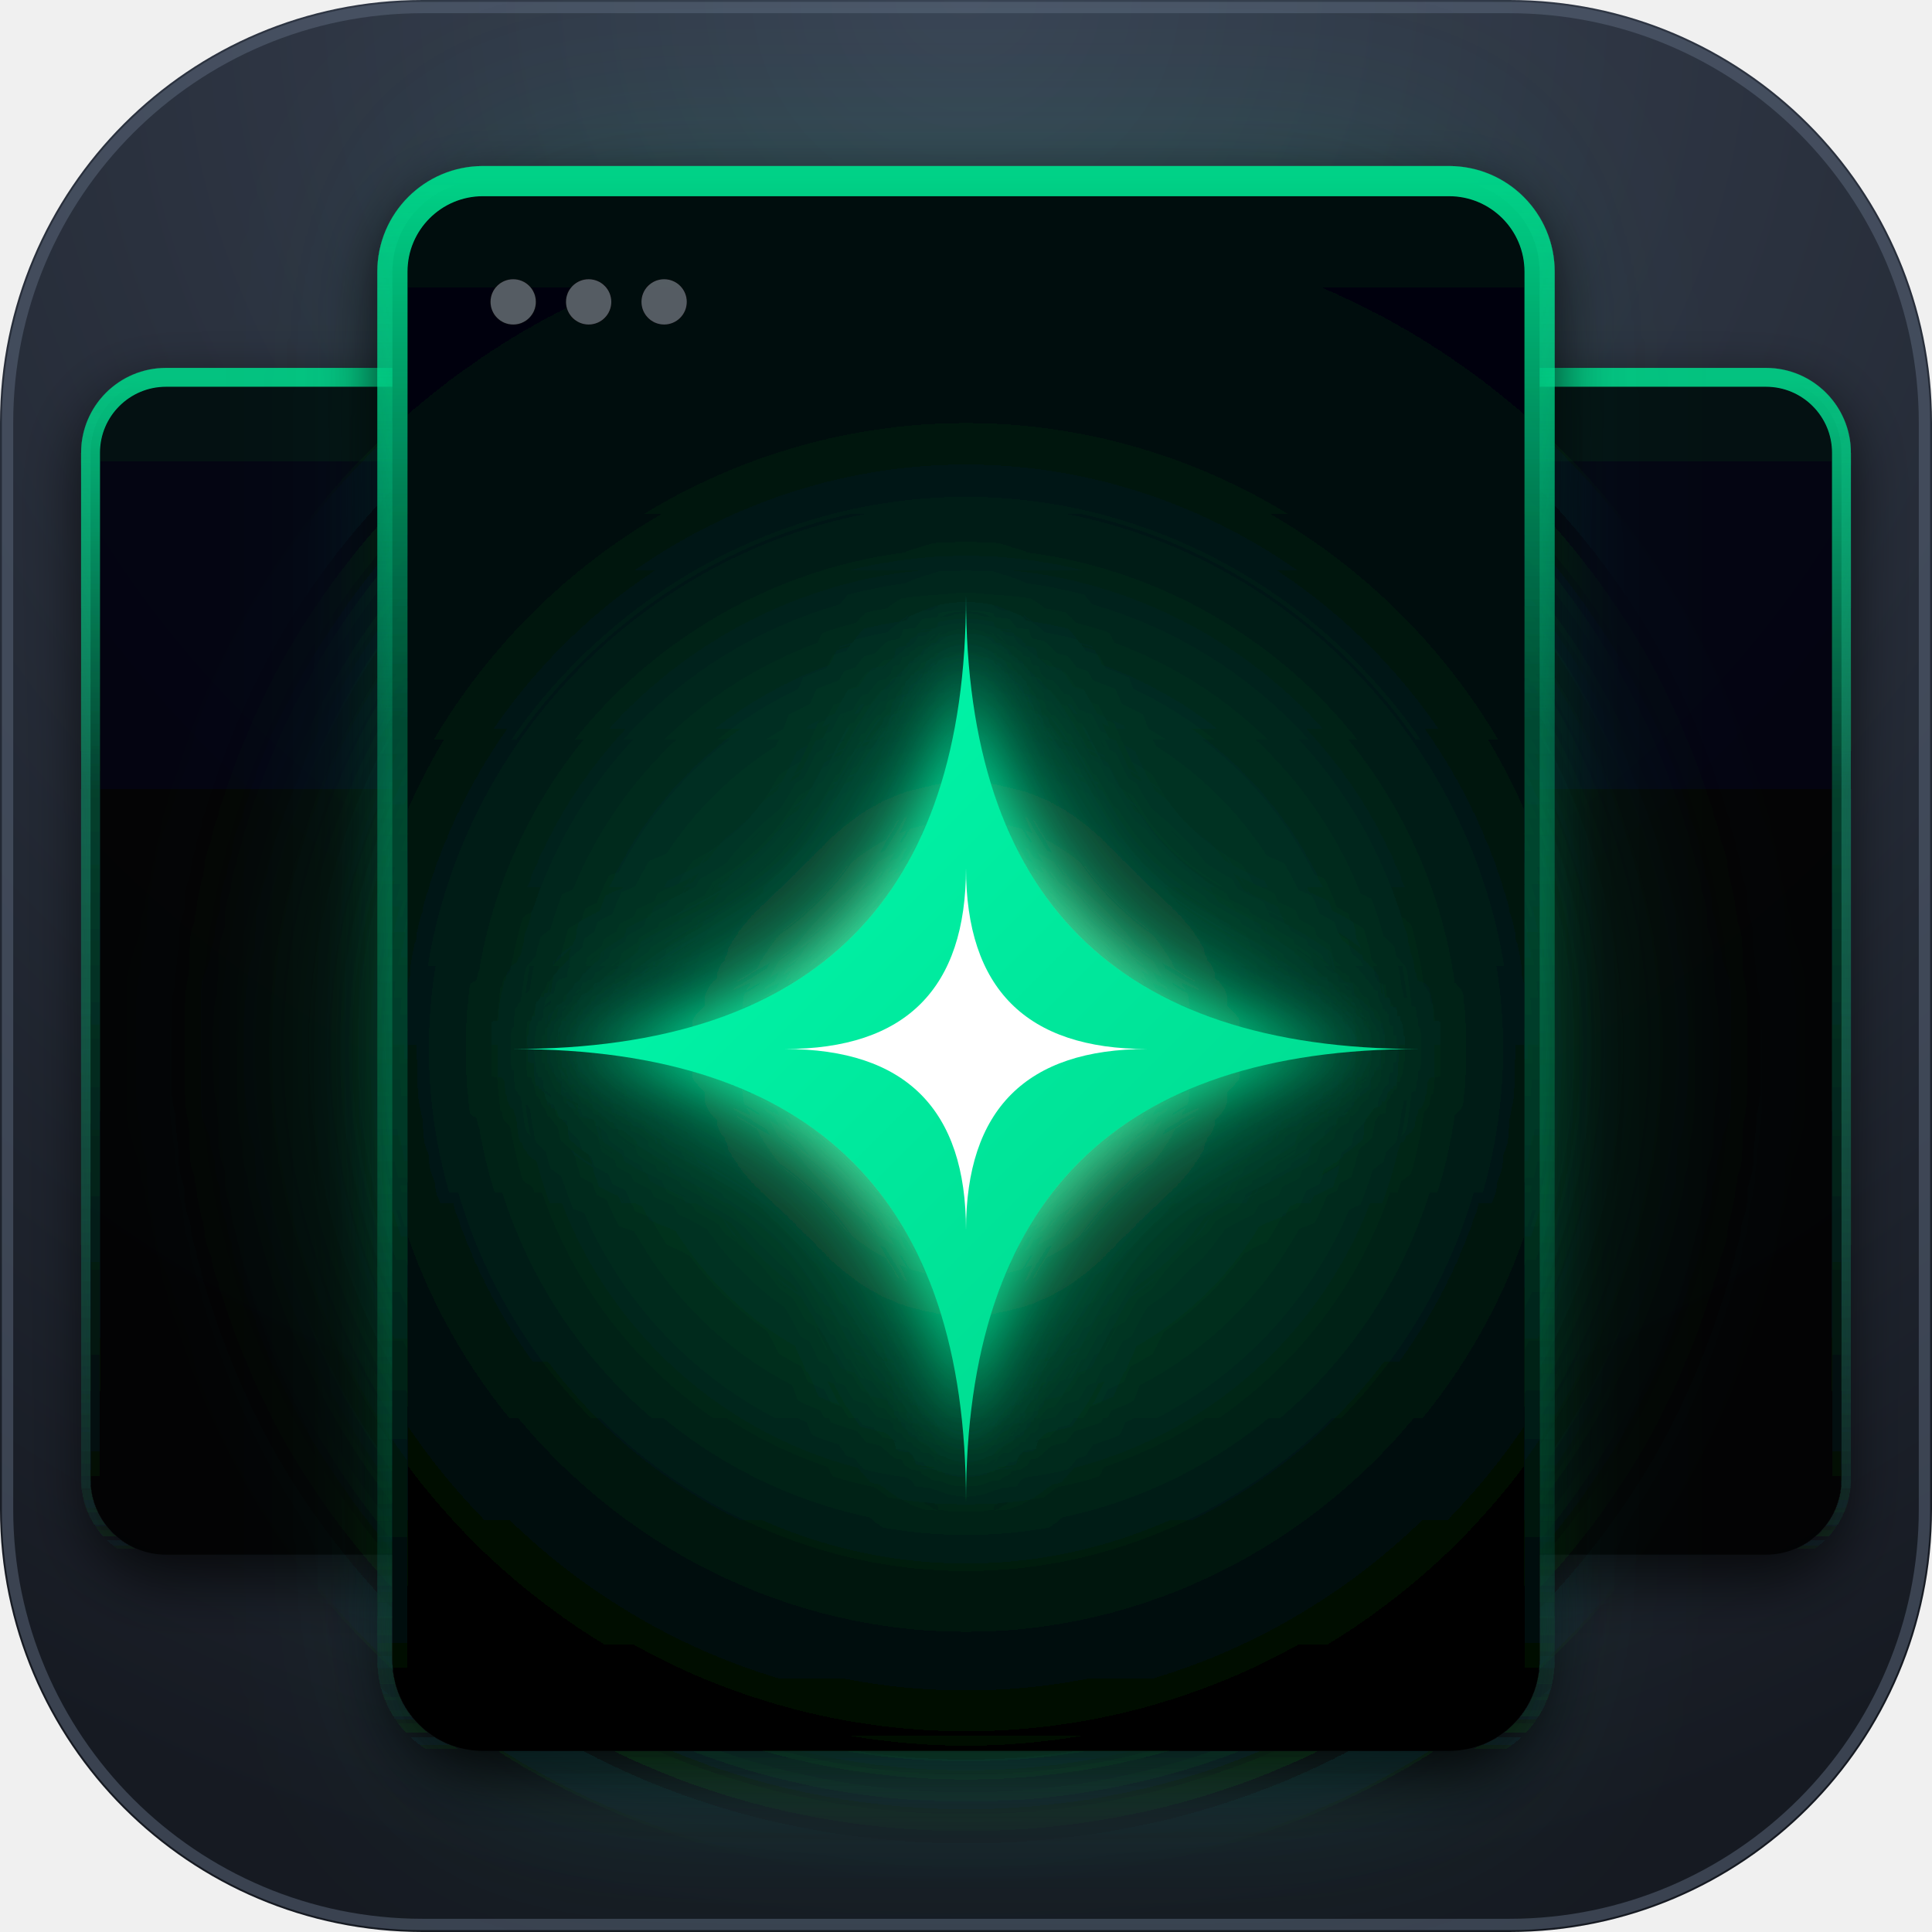
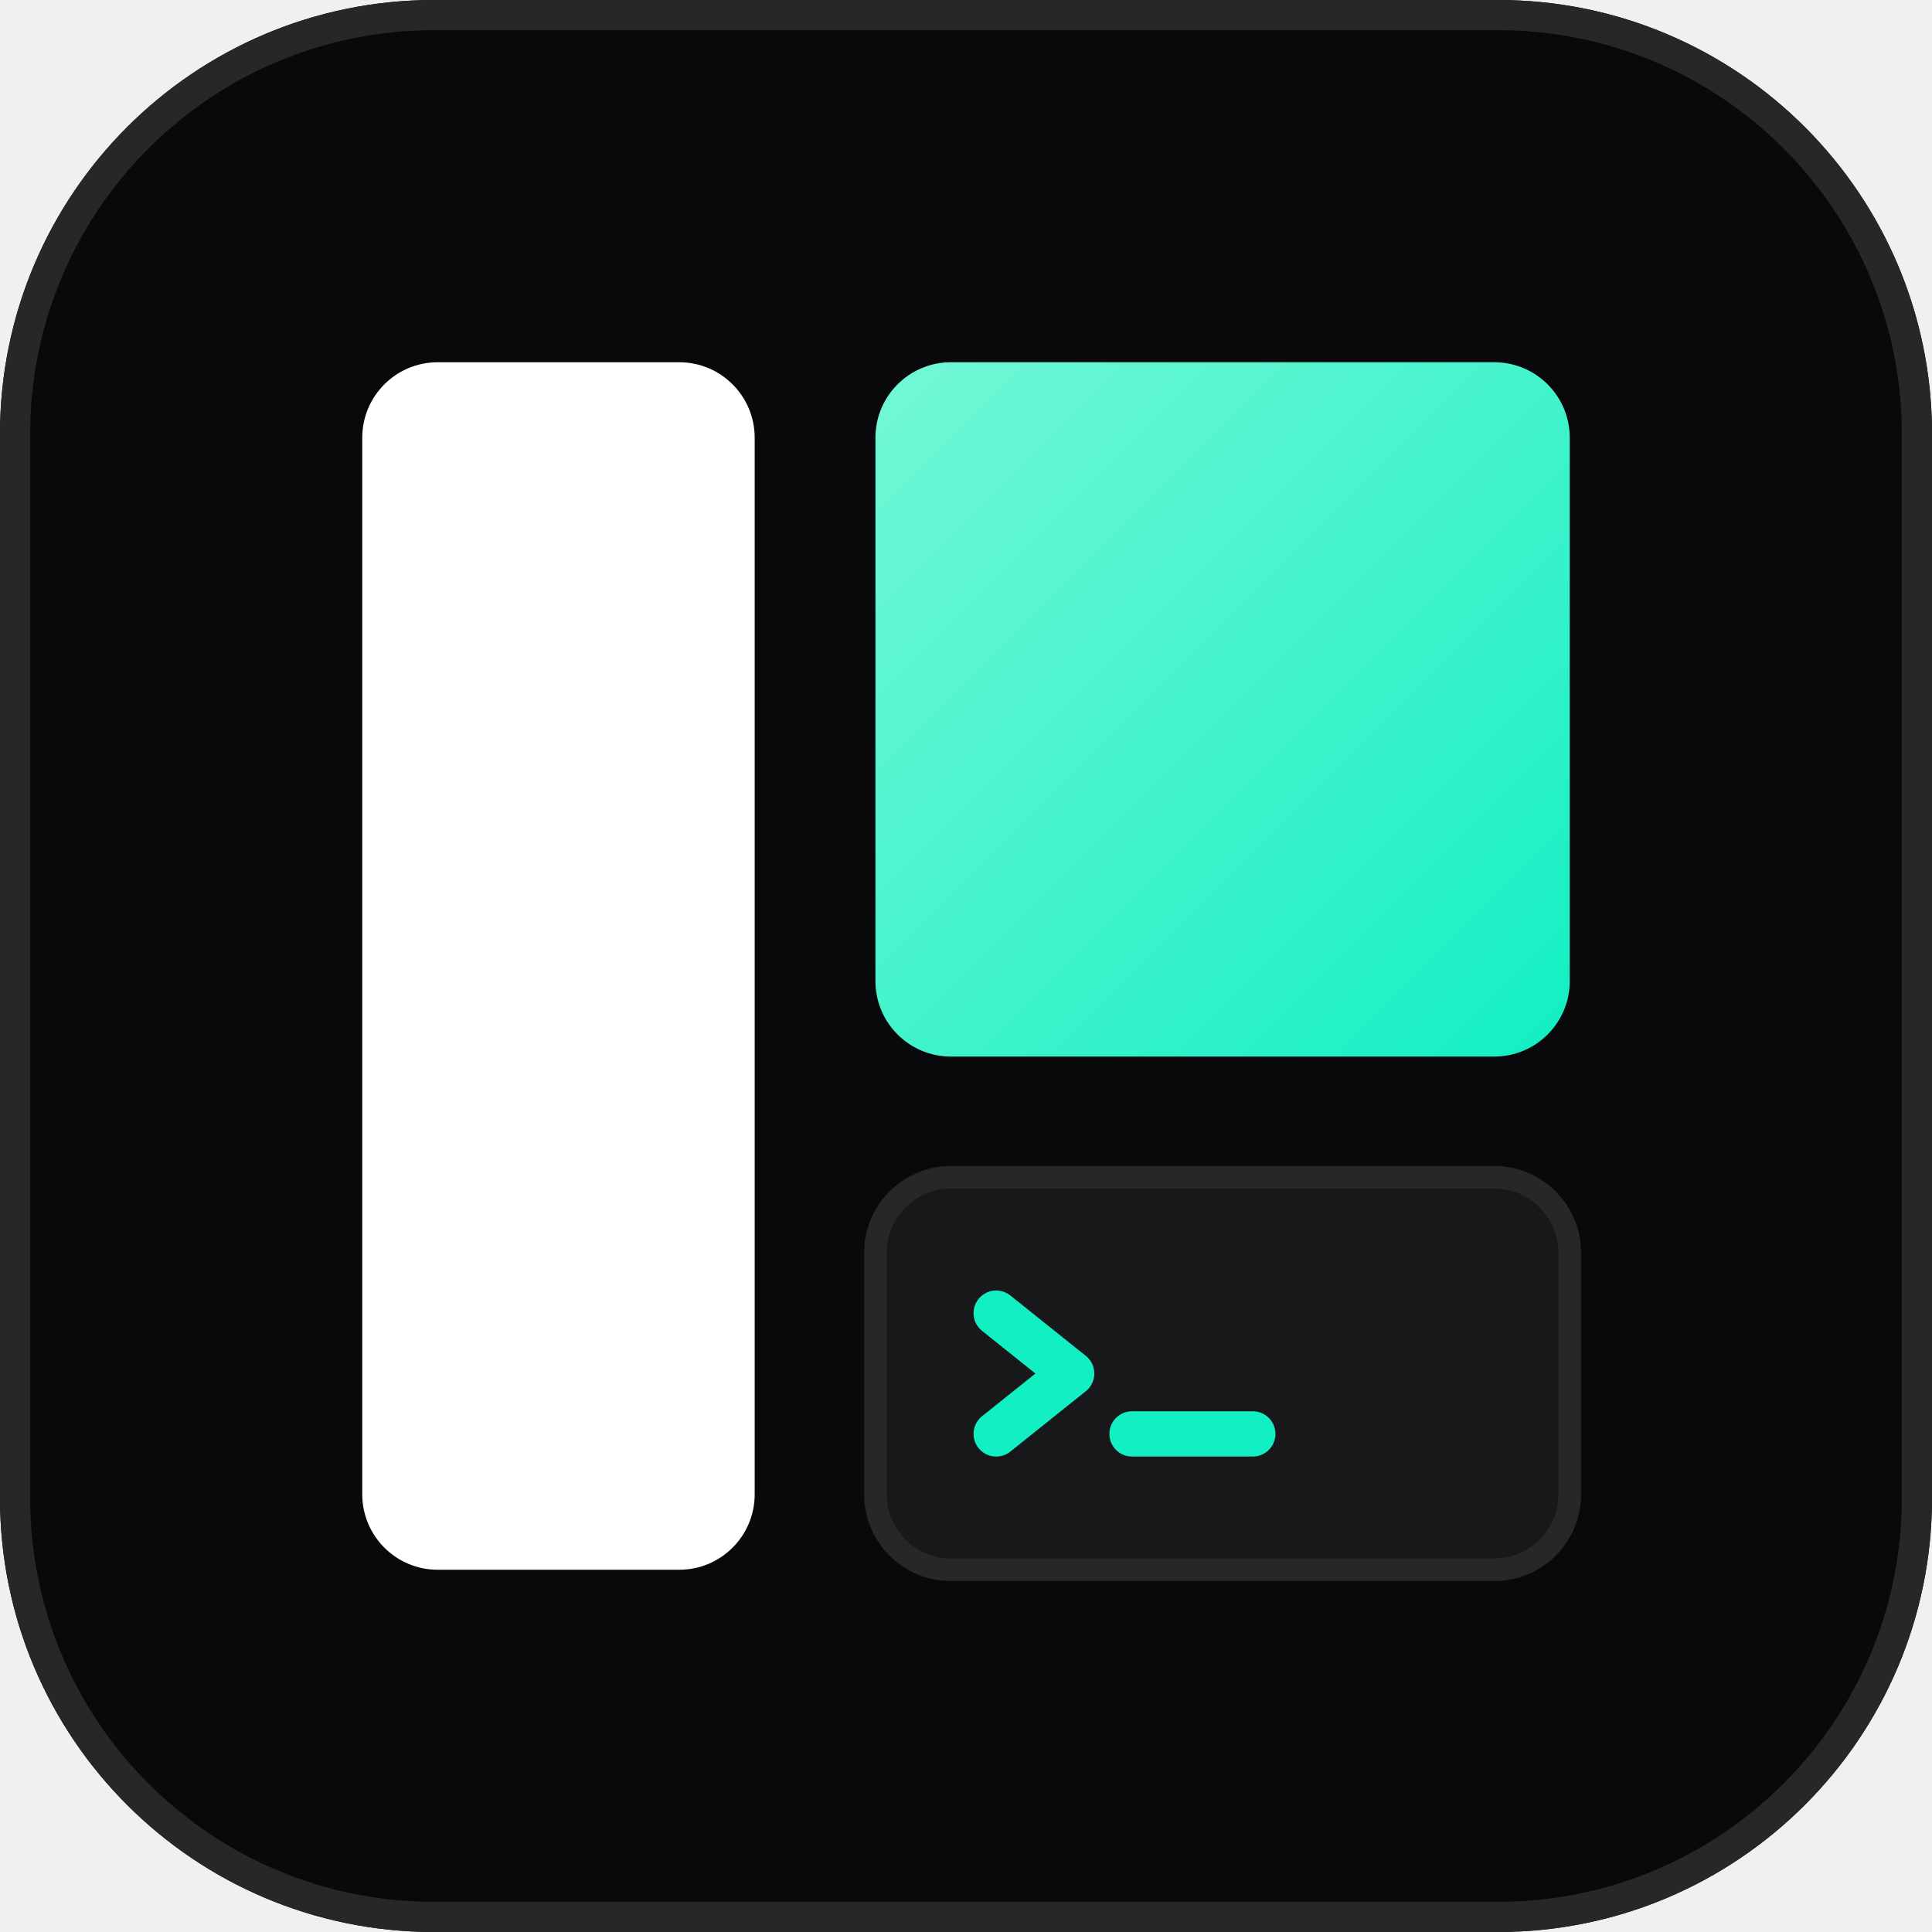
- <svg xmlns="http://www.w3.org/2000/svg" viewBox="0 0 1024 1024" width="1024" height="1024">
+ <svg xmlns="http://www.w3.org/2000/svg" width="1024" height="1024" viewBox="0 0 1024 1024" fill="none">
+   <rect width="1024" height="1024" rx="230" fill="#09090B" />
+   <rect x="8" y="8" width="1008" height="1008" rx="222" stroke="#27272A" stroke-width="16" />
  <defs>
-     <radialGradient id="bgGradient" cx="50%" cy="0%" r="100%">
-       <stop offset="0%" stop-color="#3A4354" />
-       <stop offset="100%" stop-color="#161A22" />
-     </radialGradient>
-     <linearGradient id="panelBg" x1="0%" y1="0%" x2="0%" y2="100%">
-       <stop offset="0%" stop-color="#05070A" />
-       <stop offset="100%" stop-color="#000000" />
+     <linearGradient id="accentGrad" x1="0%" y1="0%" x2="100%" y2="100%">
+       <stop offset="0%" stop-color="#73F8D6" />
+       <stop offset="100%" stop-color="#12EFC3" />
    </linearGradient>
-     <linearGradient id="accentGreen" x1="0%" y1="0%" x2="100%" y2="100%">
-       <stop offset="0%" stop-color="#00FFB2" />
-       <stop offset="100%" stop-color="#00D287" />
-     </linearGradient>
-     <linearGradient id="panelBorder" x1="0%" y1="0%" x2="0%" y2="100%">
-       <stop offset="0%" stop-color="#00D287" stop-opacity="1.0" />
-       <stop offset="35%" stop-color="#00D287" stop-opacity="0.3" />
-       <stop offset="100%" stop-color="#00D287" stop-opacity="0.0" />
-     </linearGradient>
-     <filter id="neonGlow" x="-50%" y="-50%" width="200%" height="200%">
-       <feGaussianBlur stdDeviation="16" result="blur1" />
-       <feGaussianBlur stdDeviation="32" result="blur2" />
-       <feMerge>
-         <feMergeNode in="blur2" />
-         <feMergeNode in="blur1" />
-         <feMergeNode in="SourceGraphic" />
-       </feMerge>
-     </filter>
-     <filter id="heavyShadow" x="-30%" y="-30%" width="160%" height="160%">
-       <feDropShadow dx="0" dy="32" stdDeviation="32" flood-color="#000000" flood-opacity="0.95" />
-       <feDropShadow dx="0" dy="12" stdDeviation="16" flood-color="#000000" flood-opacity="0.8" />
-     </filter>
  </defs>
-   <rect x="0" y="0" width="1024" height="1024" rx="224" fill="url(#bgGradient)" />
-   <rect x="4" y="4" width="1016" height="1016" rx="220" fill="none" stroke="#5D6A7D" stroke-width="6" opacity="0.5" />
-   <g transform="translate(48, 200)" filter="url(#heavyShadow)" opacity="0.9">
-     <rect x="0" y="0" width="300" height="624" rx="40" fill="url(#panelBg)" />
-     <rect x="0" y="0" width="300" height="624" rx="40" fill="none" stroke="url(#panelBorder)" stroke-width="10" />
-   </g>
-   <g transform="translate(676, 200)" filter="url(#heavyShadow)" opacity="0.9">
-     <rect x="0" y="0" width="300" height="624" rx="40" fill="url(#panelBg)" />
-     <rect x="0" y="0" width="300" height="624" rx="40" fill="none" stroke="url(#panelBorder)" stroke-width="10" />
-   </g>
-   <rect x="232" y="80" width="560" height="864" rx="64" fill="#00D287" opacity="0.15" filter="blur(56px)" />
-   <g transform="translate(208, 96)" filter="url(#heavyShadow)">
-     <rect x="0" y="0" width="608" height="832" rx="48" fill="url(#panelBg)" />
-     <rect x="0" y="0" width="608" height="832" rx="48" fill="none" stroke="url(#panelBorder)" stroke-width="16" />
-     <circle cx="64" cy="64" r="12" fill="#8b949e" opacity="0.6" />
-     <circle cx="104" cy="64" r="12" fill="#8b949e" opacity="0.6" />
-     <circle cx="144" cy="64" r="12" fill="#8b949e" opacity="0.6" />
-     <g transform="translate(304, 460)">
-       <circle cx="0" cy="0" r="280" fill="#00D287" opacity="0.25" filter="blur(80px)" />
-       <g filter="url(#neonGlow)">
-         <path d="M 0 -240 Q 0 0 240 0 Q 0 0 0 240 Q 0 0 -240 0 Q 0 0 0 -240 Z" fill="url(#accentGreen)" />
-         <path d="M 0 -96 Q 0 0 96 0 Q 0 0 0 96 Q 0 0 -96 0 Q 0 0 0 -96 Z" fill="#FFFFFF" />
-       </g>
-     </g>
-   </g>
+   <rect x="192" y="192" width="208" height="640" rx="40" fill="#FFFFFF" />
+   <rect x="464" y="192" width="368" height="368" rx="40" fill="url(#accentGrad)" />
+   <rect x="464" y="624" width="368" height="208" rx="40" fill="#18181B" stroke="#27272A" stroke-width="12" />
+   <path d="M 528 696 L 568 728 L 528 760" stroke="#12EFC3" stroke-width="24" stroke-linecap="round" stroke-linejoin="round" />
+   <line x1="600" y1="760" x2="664" y2="760" stroke="#12EFC3" stroke-width="24" stroke-linecap="round" />
</svg>
